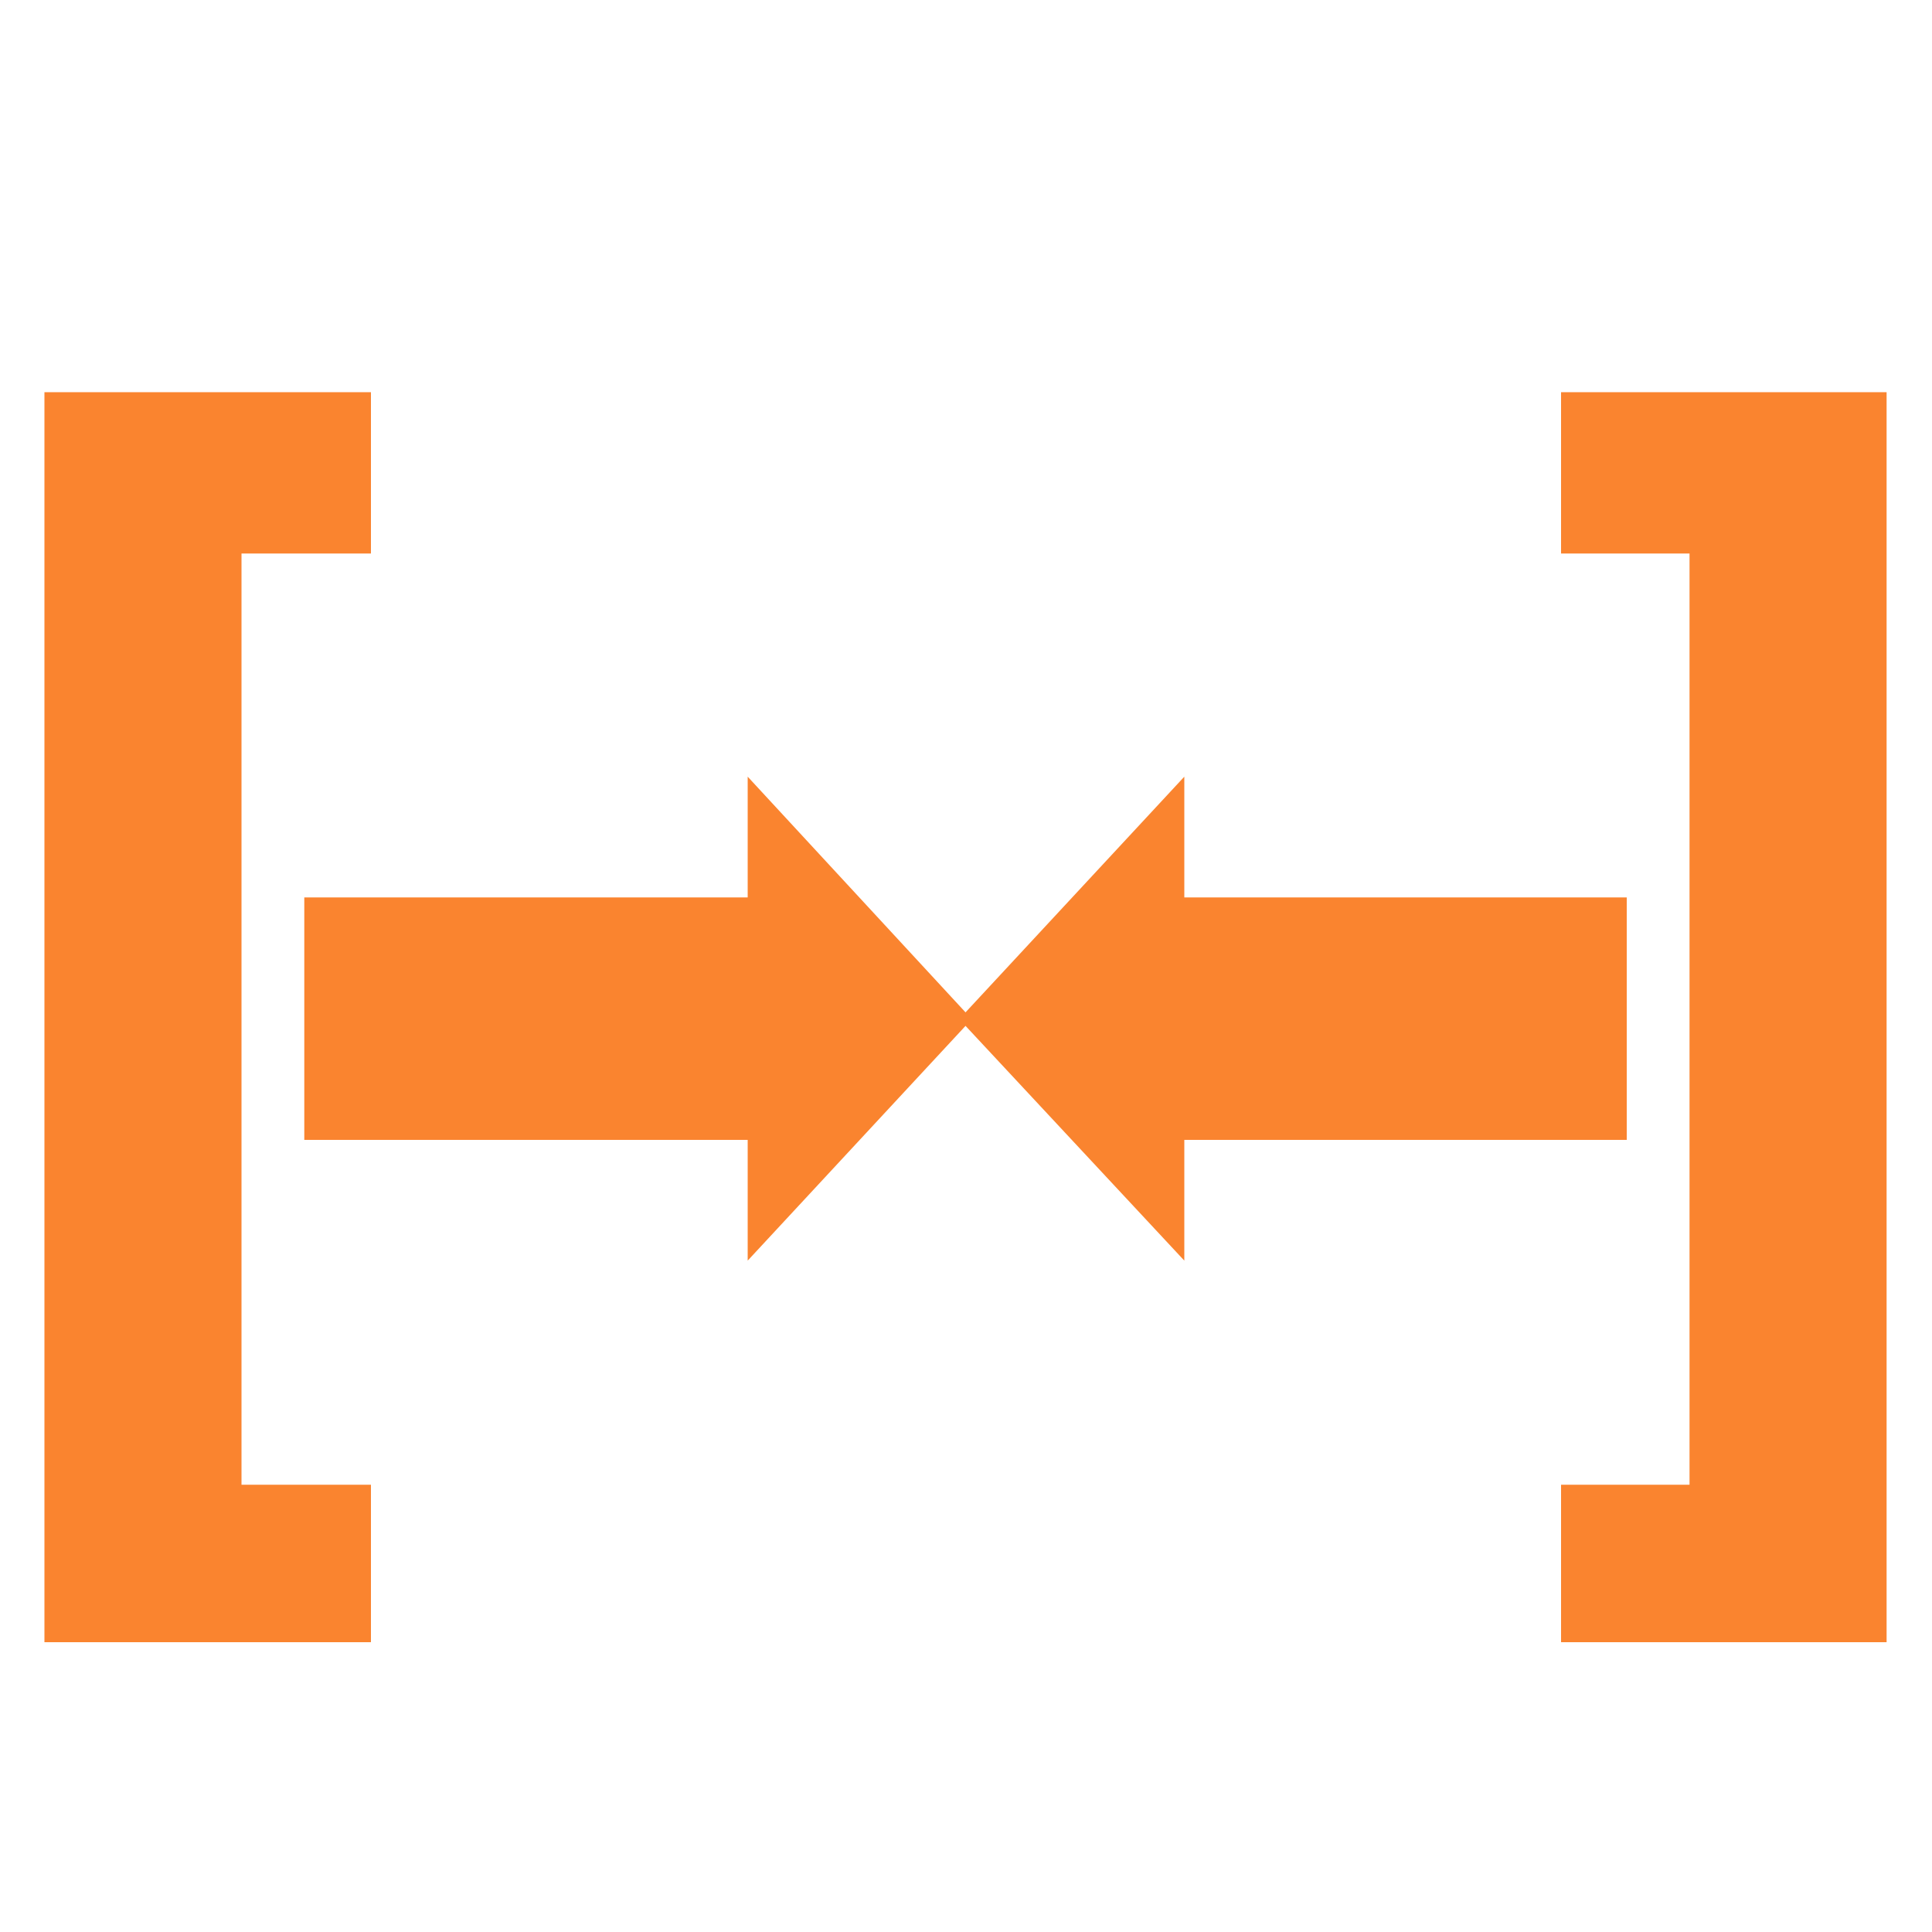
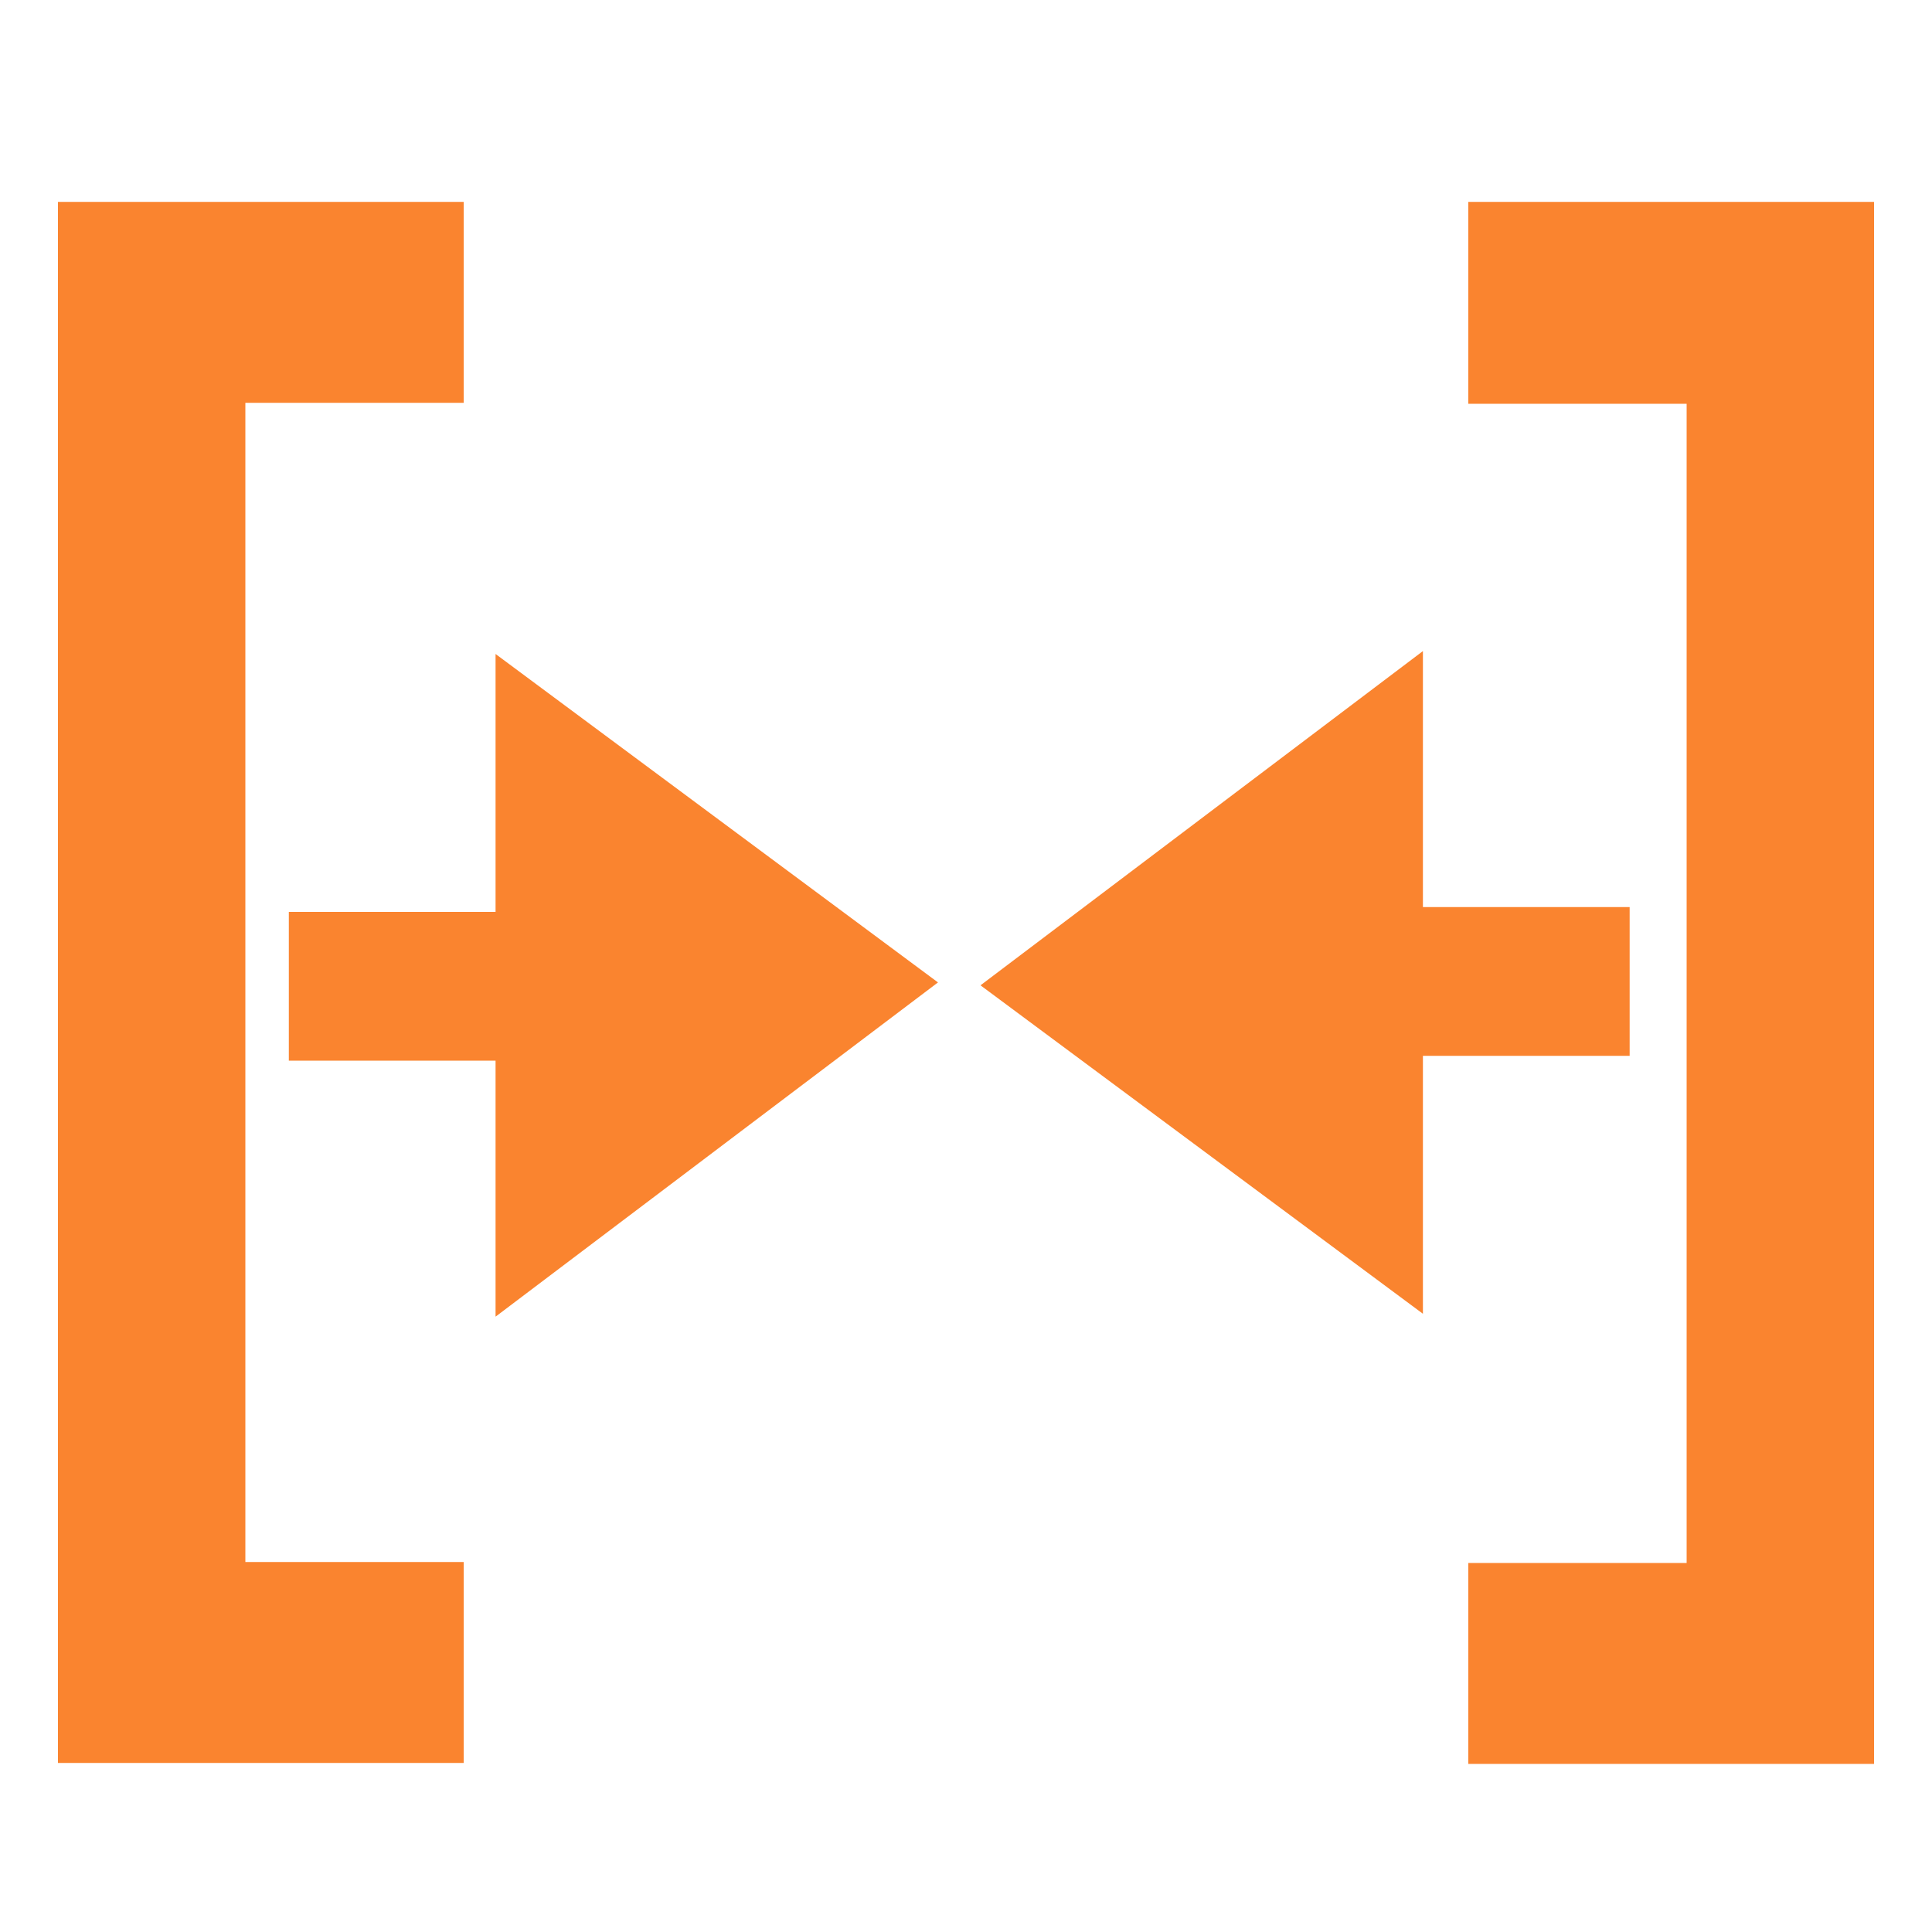
<svg xmlns="http://www.w3.org/2000/svg" viewBox="0 0 20 20">
  <defs>
    <style>.cls-1{fill:#fa842f;}</style>
  </defs>
-   <g id="consolidate">
-     <polygon class="cls-1" points="7.74 9.29 7.74 8.04 10.06 10.55 7.74 13.05 7.74 11.8 3.15 11.8 3.15 9.29 7.74 9.29" />
-     <polygon class="cls-1" points="12.26 11.8 12.26 13.05 9.93 10.55 12.26 8.04 12.26 9.29 16.84 9.29 16.84 11.8 12.26 11.8" />
-     <path class="cls-1" d="M.46,4.06H3.84V5.73H2.5v9.64H3.84V17H.46Z" />
-     <path class="cls-1" d="M19.53,17H16.16V15.37h1.33V5.73H16.16V4.06h3.37Z" />
+   <g id="go_out" data-name="go out">
+     <path class="cls-1" d="M19.4,18.26H15.2V16.18h2.26v-12H15.2V2.09h4.2Z" />
+     <path class="cls-1" d="M.6,2.09H4.8V4.17H2.54v12H4.8v2.08H.6Z" />
+     <polygon class="cls-1" points="9.71 10.17 5.13 6.77 5.13 13.63 9.71 10.17" />
+     <rect class="cls-1" x="2.99" y="9.44" width="3.12" height="1.54" />
+     <polygon class="cls-1" points="10.15 10.2 14.73 13.6 14.73 6.74 10.15 10.2" />
+     <rect class="cls-1" x="13.76" y="9.39" width="3.12" height="1.54" transform="translate(30.63 20.32) rotate(180)" />
  </g>
</svg>
